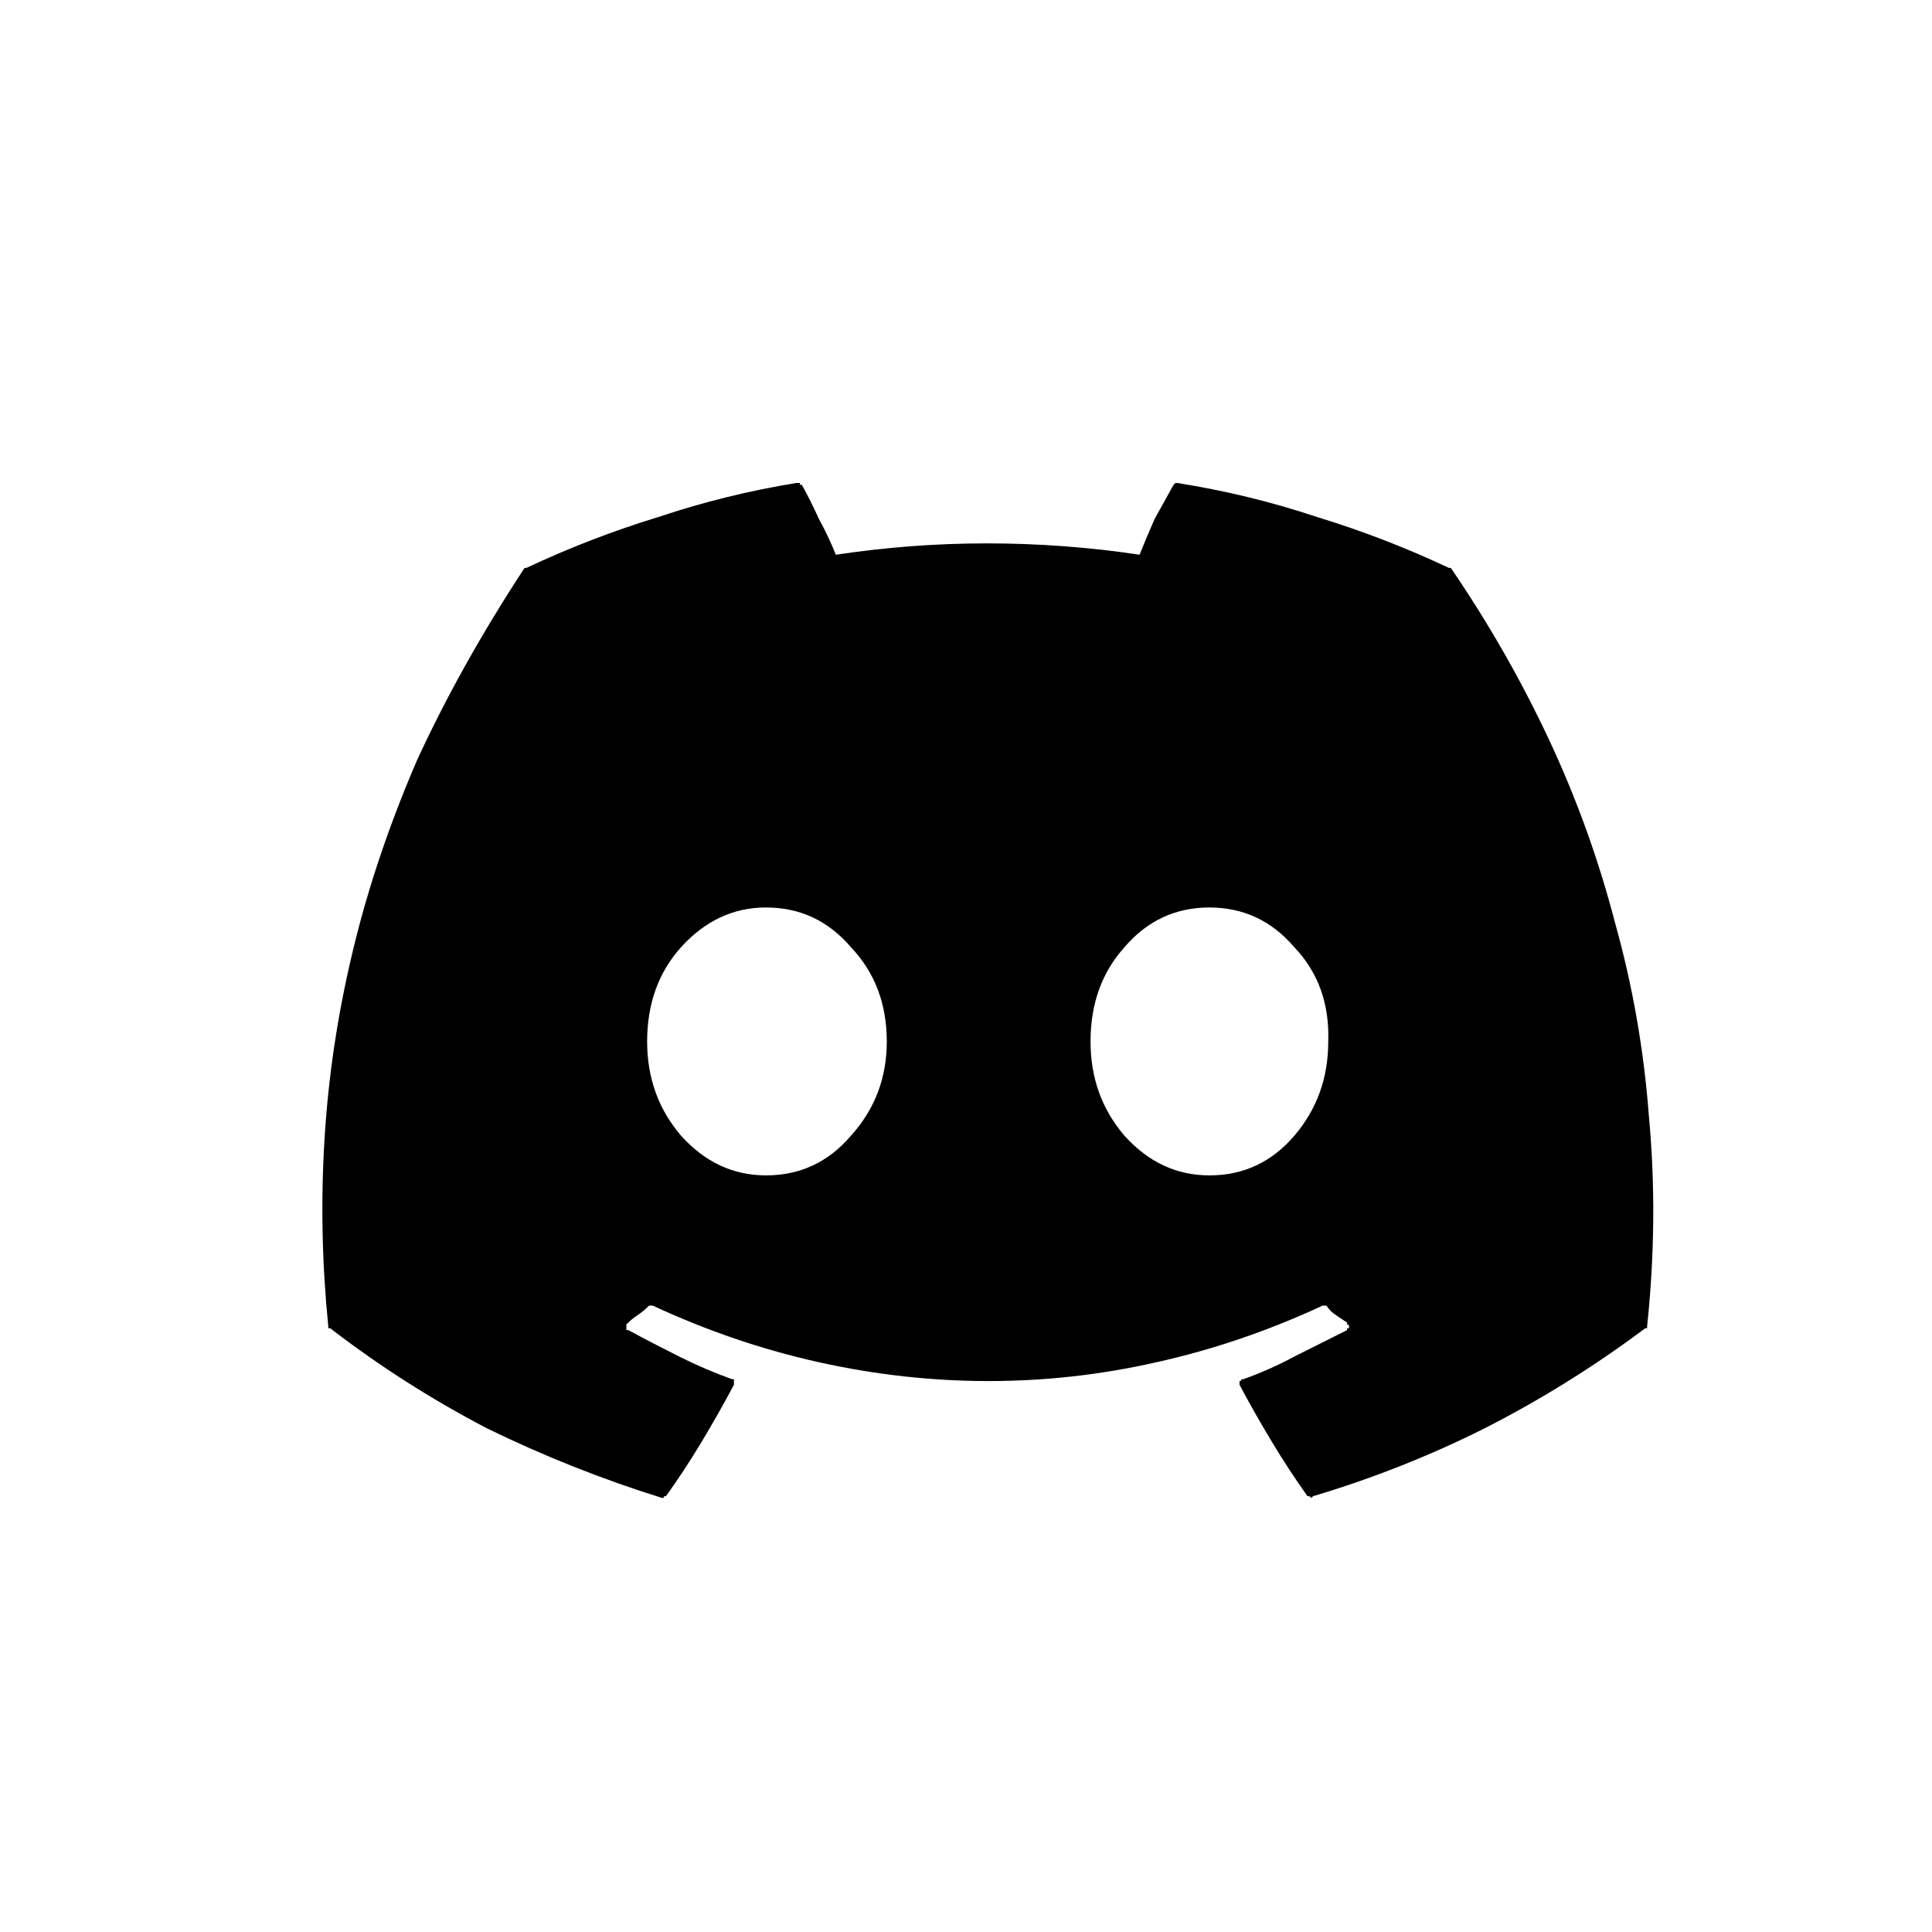
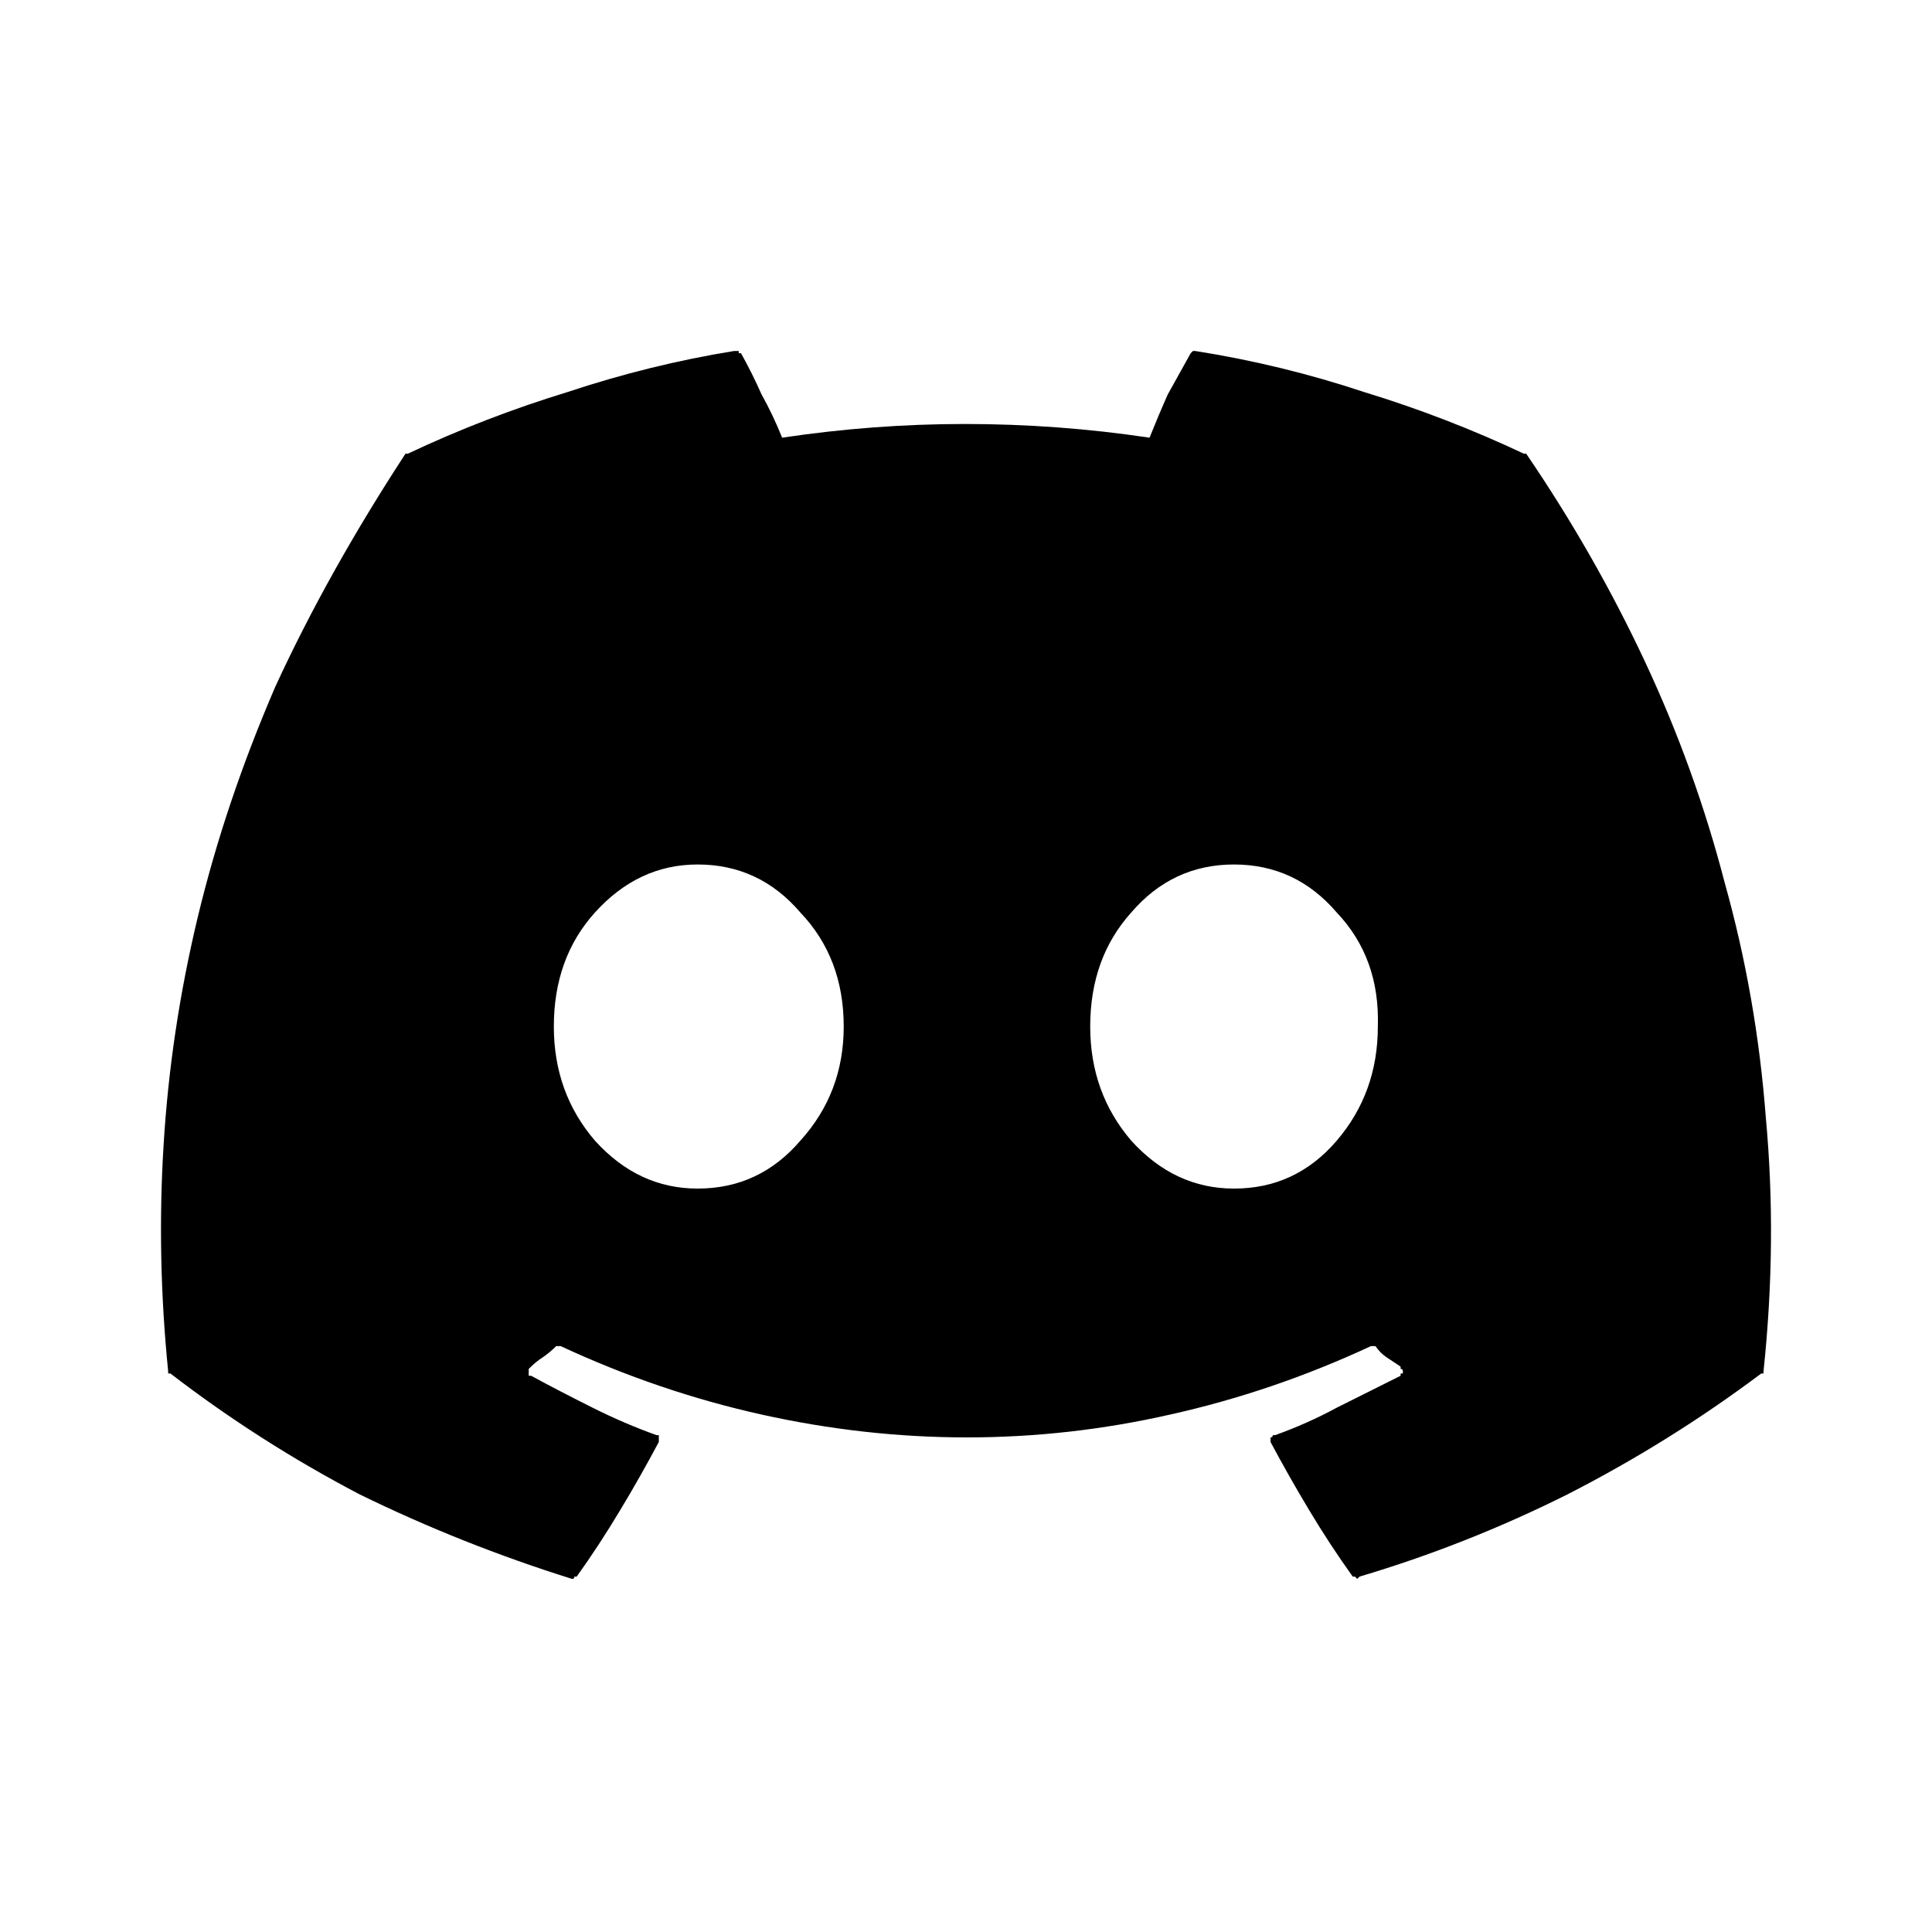
<svg xmlns="http://www.w3.org/2000/svg" width="100%" height="100%" viewBox="0 0 24 24" fill="none">
-   <path d="M18.023 7.055C18.492 7.742 18.898 8.453 19.242 9.187C19.586 9.922 19.859 10.68 20.062 11.461C20.281 12.242 20.422 13.047 20.484 13.875C20.562 14.719 20.555 15.586 20.461 16.477C20.461 16.477 20.461 16.484 20.461 16.5C20.461 16.5 20.453 16.5 20.438 16.5C19.812 16.969 19.148 17.383 18.445 17.742C17.758 18.086 17.047 18.367 16.312 18.586C16.297 18.602 16.289 18.609 16.289 18.609C16.289 18.609 16.281 18.602 16.266 18.586C16.266 18.586 16.258 18.586 16.242 18.586C16.086 18.367 15.938 18.141 15.797 17.906C15.656 17.672 15.523 17.438 15.398 17.203C15.398 17.188 15.398 17.18 15.398 17.18C15.398 17.164 15.398 17.156 15.398 17.156C15.414 17.156 15.422 17.148 15.422 17.133C15.422 17.133 15.43 17.133 15.445 17.133C15.664 17.055 15.875 16.961 16.078 16.852C16.297 16.742 16.516 16.633 16.734 16.523C16.734 16.508 16.734 16.5 16.734 16.5C16.75 16.5 16.758 16.5 16.758 16.5C16.758 16.484 16.758 16.477 16.758 16.477C16.758 16.461 16.75 16.453 16.734 16.453C16.734 16.438 16.734 16.43 16.734 16.43C16.688 16.398 16.641 16.367 16.594 16.336C16.547 16.305 16.508 16.266 16.477 16.219C16.477 16.219 16.469 16.219 16.453 16.219C16.438 16.219 16.43 16.219 16.43 16.219C15.758 16.531 15.07 16.766 14.367 16.922C13.68 17.078 12.984 17.156 12.281 17.156C11.578 17.156 10.875 17.078 10.172 16.922C9.469 16.766 8.781 16.531 8.109 16.219C8.109 16.219 8.102 16.219 8.086 16.219C8.07 16.219 8.062 16.219 8.062 16.219C8.016 16.266 7.969 16.305 7.922 16.336C7.875 16.367 7.836 16.398 7.805 16.43C7.805 16.43 7.797 16.438 7.781 16.453C7.781 16.453 7.781 16.461 7.781 16.477C7.781 16.477 7.781 16.484 7.781 16.5C7.781 16.5 7.781 16.508 7.781 16.523C7.797 16.523 7.805 16.523 7.805 16.523C8.008 16.633 8.219 16.742 8.438 16.852C8.656 16.961 8.875 17.055 9.094 17.133C9.109 17.133 9.117 17.133 9.117 17.133C9.117 17.148 9.117 17.156 9.117 17.156C9.117 17.156 9.117 17.164 9.117 17.18C9.117 17.18 9.117 17.188 9.117 17.203C8.992 17.438 8.859 17.672 8.719 17.906C8.578 18.141 8.43 18.367 8.273 18.586C8.273 18.586 8.266 18.586 8.25 18.586C8.25 18.602 8.242 18.609 8.227 18.609C7.477 18.375 6.75 18.086 6.047 17.742C5.359 17.383 4.711 16.969 4.102 16.5C4.086 16.5 4.078 16.5 4.078 16.5C4.078 16.484 4.078 16.477 4.078 16.477C4 15.695 3.984 14.922 4.031 14.156C4.078 13.375 4.195 12.594 4.383 11.812C4.57 11.031 4.836 10.242 5.18 9.445C5.539 8.664 5.984 7.867 6.516 7.055C6.516 7.055 6.523 7.055 6.539 7.055C7.07 6.805 7.617 6.594 8.18 6.422C8.742 6.234 9.312 6.094 9.891 6C9.906 6 9.914 6 9.914 6C9.914 6 9.922 6 9.938 6C9.938 6 9.938 6.008 9.938 6.023C9.953 6.023 9.961 6.023 9.961 6.023C10.039 6.164 10.109 6.305 10.172 6.445C10.25 6.586 10.32 6.734 10.383 6.891C11.008 6.797 11.633 6.75 12.258 6.75C12.898 6.75 13.531 6.797 14.156 6.891C14.219 6.734 14.281 6.586 14.344 6.445C14.422 6.305 14.5 6.164 14.578 6.023C14.594 6.008 14.602 6 14.602 6C14.617 6 14.625 6 14.625 6C15.219 6.094 15.797 6.234 16.359 6.422C16.922 6.594 17.469 6.805 18 7.055C18.016 7.055 18.023 7.055 18.023 7.055ZM9.516 14.601C9.938 14.601 10.289 14.438 10.57 14.109C10.867 13.781 11.016 13.391 11.016 12.938C11.016 12.469 10.867 12.078 10.57 11.766C10.289 11.438 9.938 11.273 9.516 11.273C9.109 11.273 8.758 11.438 8.461 11.766C8.18 12.078 8.039 12.469 8.039 12.938C8.039 13.391 8.18 13.781 8.461 14.109C8.758 14.438 9.109 14.601 9.516 14.601ZM15.023 14.601C15.445 14.601 15.797 14.438 16.078 14.109C16.359 13.781 16.5 13.391 16.5 12.938C16.516 12.469 16.375 12.078 16.078 11.766C15.797 11.438 15.445 11.273 15.023 11.273C14.602 11.273 14.25 11.438 13.969 11.766C13.688 12.078 13.547 12.469 13.547 12.938C13.547 13.391 13.688 13.781 13.969 14.109C14.266 14.438 14.617 14.601 15.023 14.601Z" fill="currentColor" />
+   <path d="M18.959 5.636C19.526 6.468 20.017 7.328 20.433 8.216C20.849 9.104 21.18 10.021 21.425 10.966C21.69 11.911 21.86 12.885 21.936 13.886C22.03 14.907 22.021 15.956 21.907 17.034C21.907 17.034 21.907 17.043 21.907 17.062C21.907 17.062 21.898 17.062 21.879 17.062C21.123 17.629 20.32 18.13 19.469 18.565C18.637 18.981 17.777 19.321 16.889 19.585C16.87 19.604 16.86 19.614 16.86 19.614C16.86 19.614 16.851 19.604 16.832 19.585C16.832 19.585 16.823 19.585 16.804 19.585C16.615 19.321 16.435 19.047 16.265 18.763C16.095 18.48 15.934 18.196 15.783 17.913C15.783 17.894 15.783 17.884 15.783 17.884C15.783 17.865 15.783 17.856 15.783 17.856C15.802 17.856 15.811 17.846 15.811 17.828C15.811 17.828 15.821 17.828 15.84 17.828C16.104 17.733 16.36 17.62 16.605 17.487C16.87 17.355 17.134 17.223 17.399 17.09C17.399 17.072 17.399 17.062 17.399 17.062C17.418 17.062 17.427 17.062 17.427 17.062C17.427 17.043 17.427 17.034 17.427 17.034C17.427 17.015 17.418 17.005 17.399 17.005C17.399 16.986 17.399 16.977 17.399 16.977C17.342 16.939 17.286 16.901 17.229 16.864C17.172 16.826 17.125 16.779 17.087 16.722C17.087 16.722 17.078 16.722 17.059 16.722C17.04 16.722 17.03 16.722 17.03 16.722C16.218 17.1 15.386 17.383 14.536 17.572C13.704 17.761 12.863 17.856 12.012 17.856C11.162 17.856 10.311 17.761 9.46 17.572C8.61 17.383 7.778 17.1 6.965 16.722C6.965 16.722 6.956 16.722 6.937 16.722C6.918 16.722 6.909 16.722 6.909 16.722C6.852 16.779 6.795 16.826 6.738 16.864C6.682 16.901 6.635 16.939 6.597 16.977C6.597 16.977 6.587 16.986 6.568 17.005C6.568 17.005 6.568 17.015 6.568 17.034C6.568 17.034 6.568 17.043 6.568 17.062C6.568 17.062 6.568 17.072 6.568 17.09C6.587 17.09 6.597 17.09 6.597 17.09C6.842 17.223 7.098 17.355 7.362 17.487C7.627 17.62 7.891 17.733 8.156 17.828C8.175 17.828 8.184 17.828 8.184 17.828C8.184 17.846 8.184 17.856 8.184 17.856C8.184 17.856 8.184 17.865 8.184 17.884C8.184 17.884 8.184 17.894 8.184 17.913C8.033 18.196 7.873 18.48 7.702 18.763C7.532 19.047 7.353 19.321 7.164 19.585C7.164 19.585 7.154 19.585 7.135 19.585C7.135 19.604 7.126 19.614 7.107 19.614C6.2 19.33 5.321 18.981 4.47 18.565C3.639 18.13 2.854 17.629 2.117 17.062C2.098 17.062 2.089 17.062 2.089 17.062C2.089 17.043 2.089 17.034 2.089 17.034C1.994 16.089 1.975 15.153 2.032 14.227C2.089 13.282 2.23 12.337 2.457 11.392C2.684 10.446 3.005 9.492 3.421 8.528C3.856 7.583 4.395 6.619 5.037 5.636C5.037 5.636 5.047 5.636 5.066 5.636C5.708 5.333 6.37 5.078 7.05 4.87C7.731 4.644 8.421 4.473 9.12 4.36C9.139 4.36 9.148 4.36 9.148 4.36C9.148 4.36 9.158 4.36 9.177 4.36C9.177 4.36 9.177 4.369 9.177 4.388C9.196 4.388 9.205 4.388 9.205 4.388C9.3 4.558 9.385 4.729 9.46 4.899C9.555 5.069 9.64 5.248 9.716 5.437C10.472 5.324 11.228 5.267 11.984 5.267C12.759 5.267 13.524 5.324 14.28 5.437C14.356 5.248 14.431 5.069 14.507 4.899C14.602 4.729 14.696 4.558 14.791 4.388C14.81 4.369 14.819 4.36 14.819 4.36C14.838 4.36 14.847 4.36 14.847 4.36C15.566 4.473 16.265 4.644 16.945 4.87C17.626 5.078 18.288 5.333 18.93 5.636C18.949 5.636 18.959 5.636 18.959 5.636ZM8.666 14.765C9.177 14.765 9.602 14.567 9.942 14.17C10.302 13.773 10.481 13.301 10.481 12.752C10.481 12.185 10.302 11.713 9.942 11.335C9.602 10.938 9.177 10.739 8.666 10.739C8.175 10.739 7.75 10.938 7.391 11.335C7.05 11.713 6.88 12.185 6.88 12.752C6.88 13.301 7.05 13.773 7.391 14.17C7.75 14.567 8.175 14.765 8.666 14.765ZM15.329 14.765C15.84 14.765 16.265 14.567 16.605 14.17C16.945 13.773 17.116 13.301 17.116 12.752C17.134 12.185 16.964 11.713 16.605 11.335C16.265 10.938 15.84 10.739 15.329 10.739C14.819 10.739 14.394 10.938 14.053 11.335C13.713 11.713 13.543 12.185 13.543 12.752C13.543 13.301 13.713 13.773 14.053 14.17C14.413 14.567 14.838 14.765 15.329 14.765Z" fill="currentColor" />
</svg>
